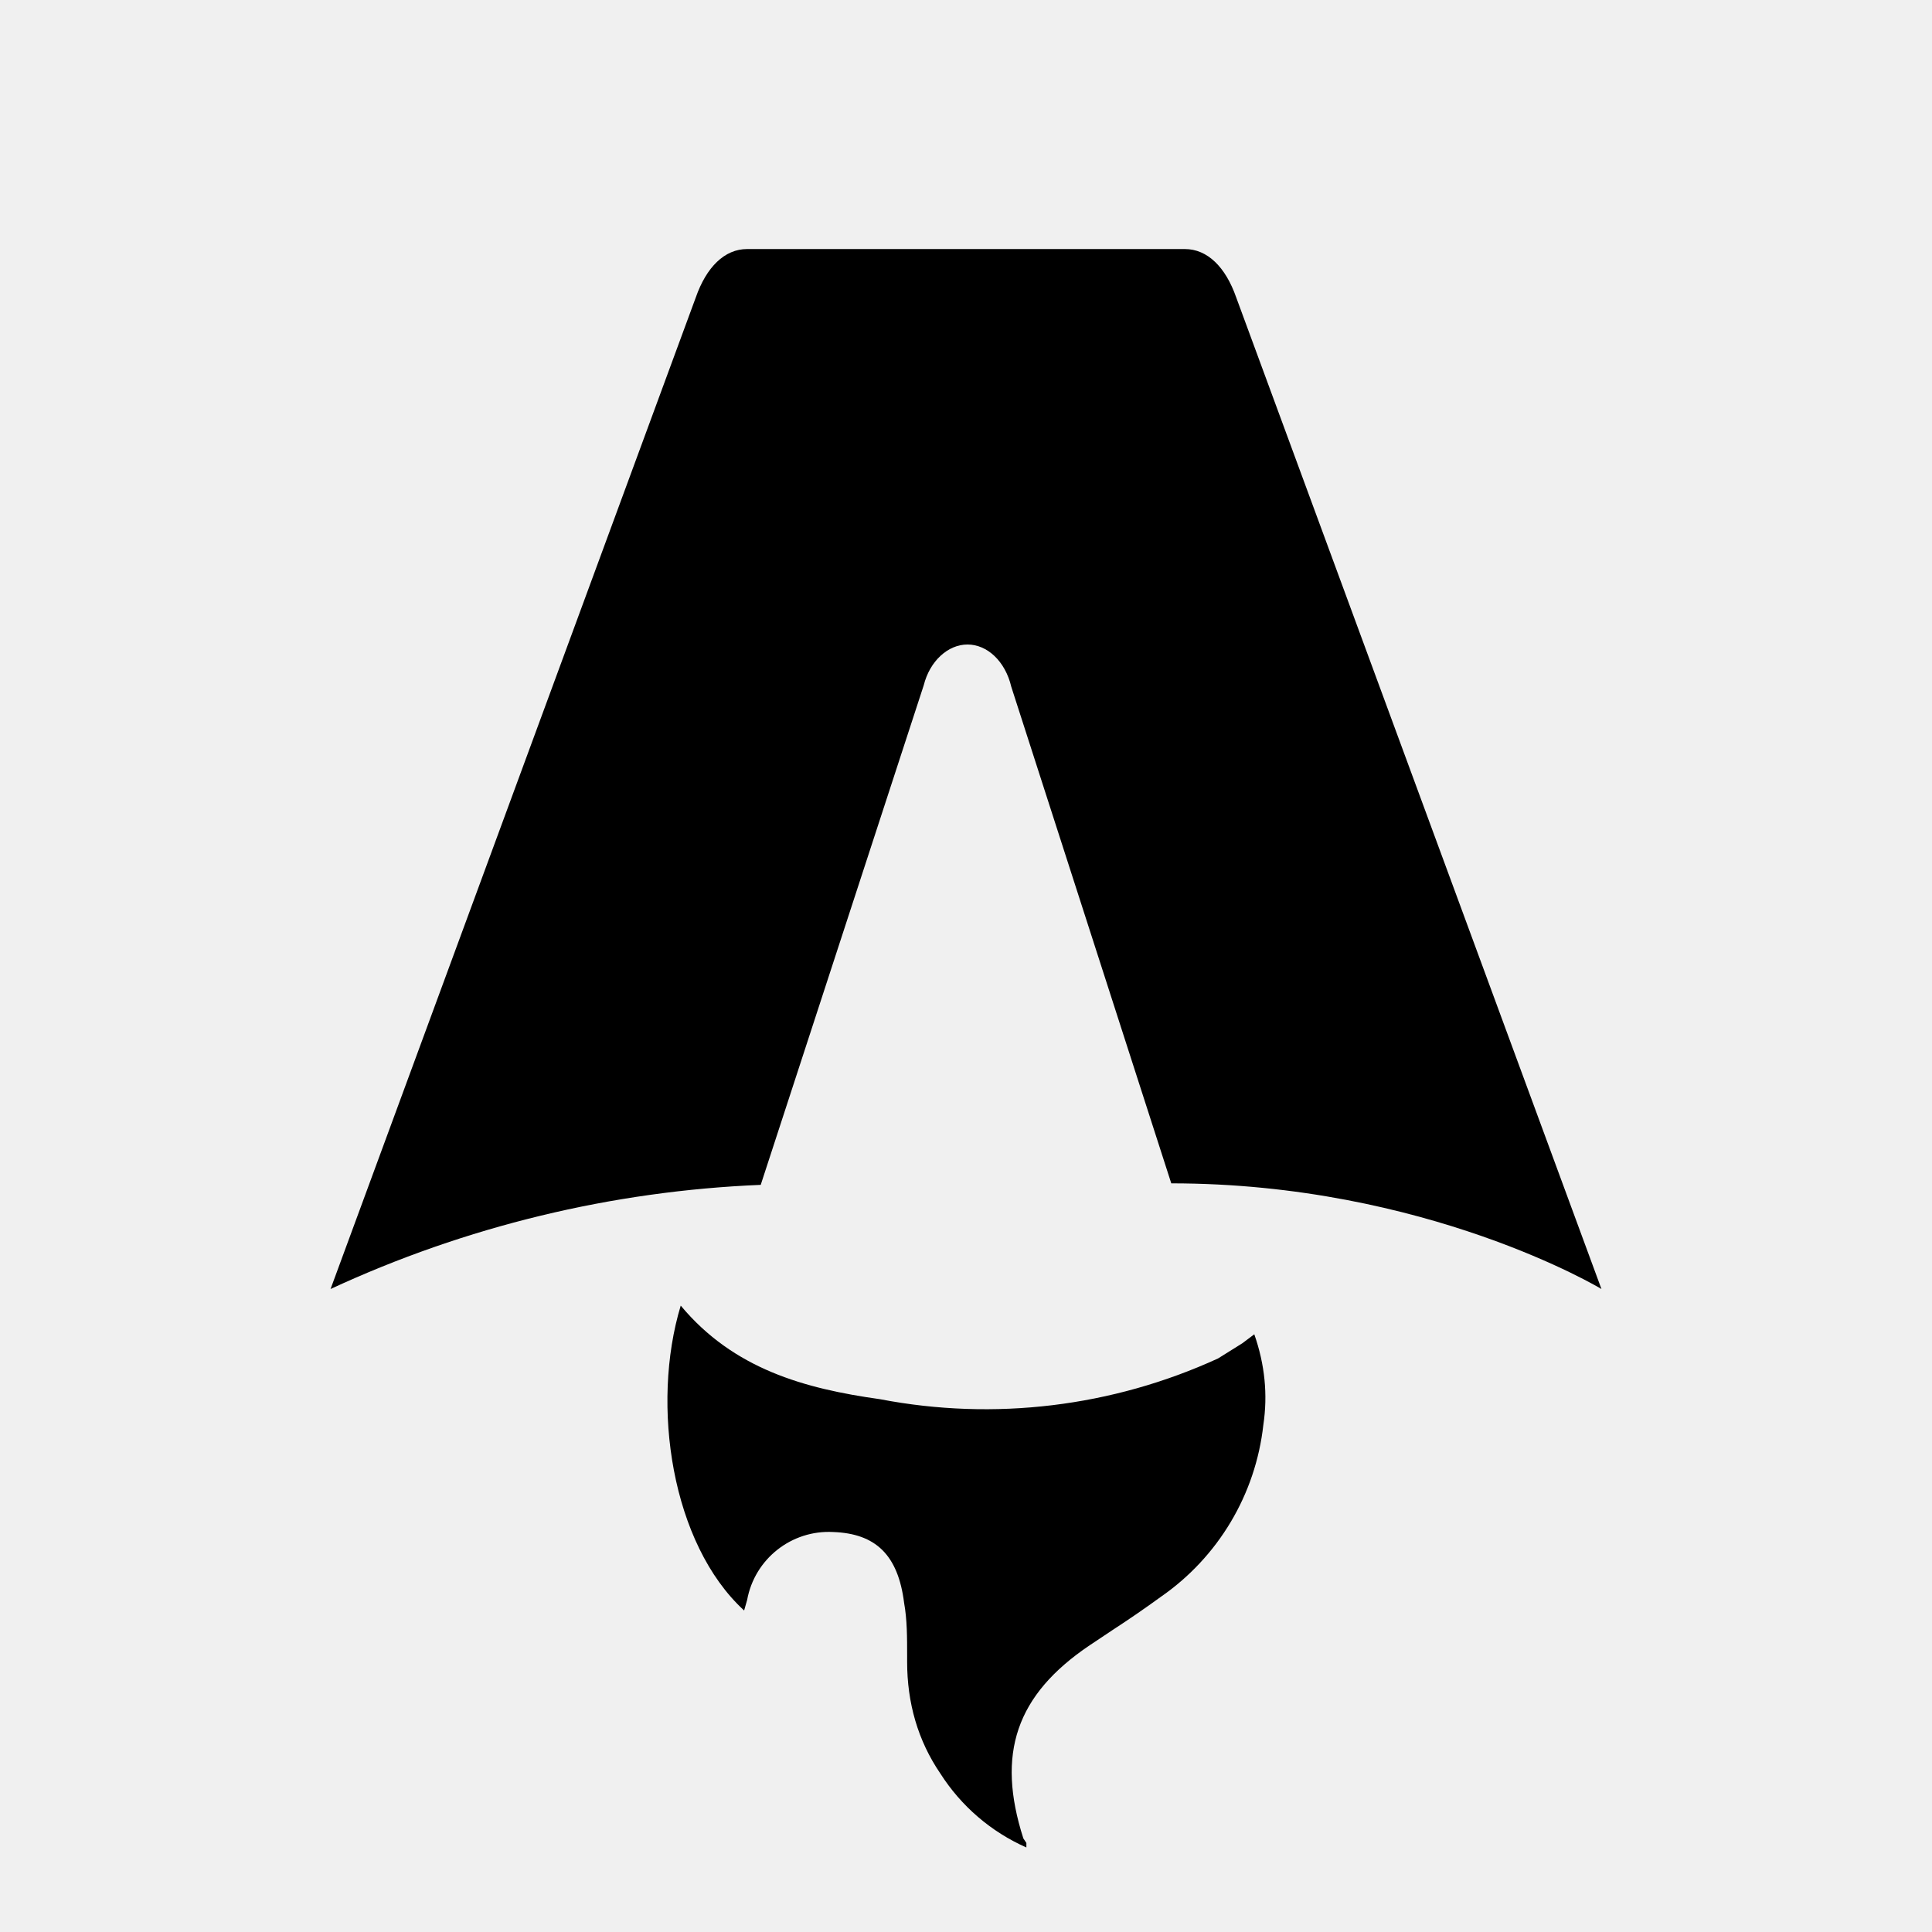
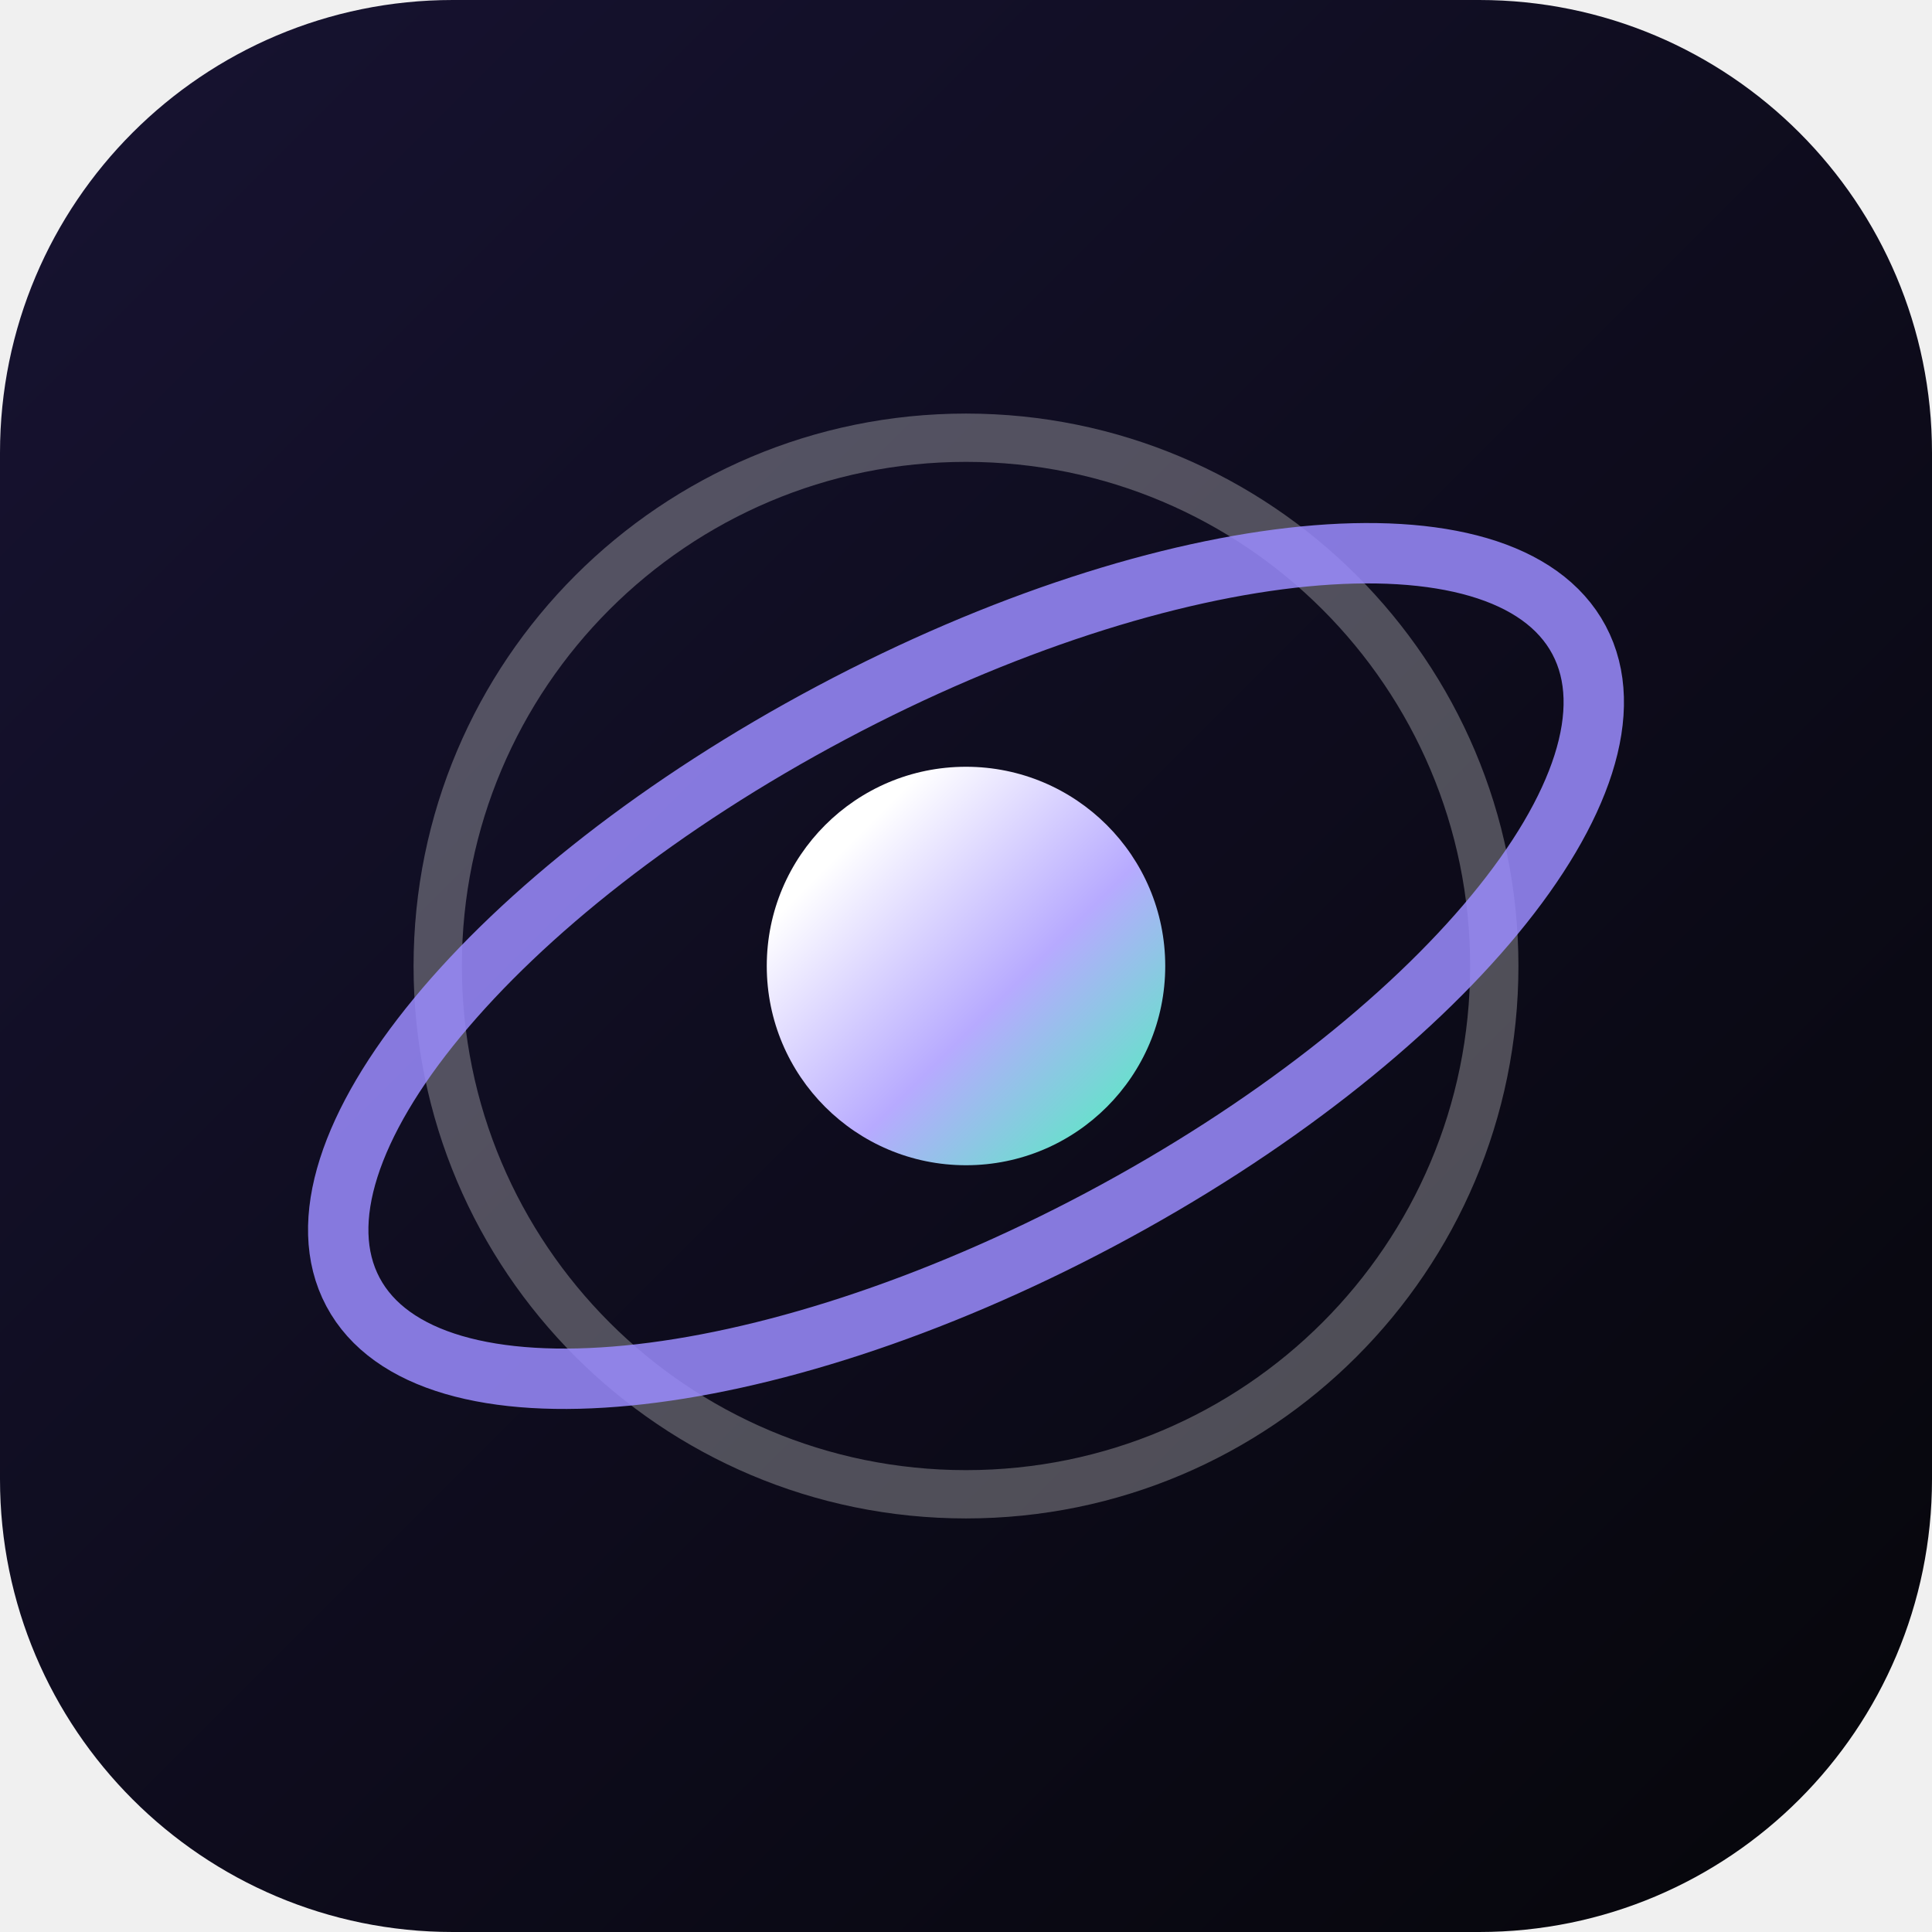
- <svg xmlns="http://www.w3.org/2000/svg" fill="none" viewBox="0 0 128 128">
-   <path d="M50.4 78.5a75.1 75.1 0 0 0-28.5 6.9l24.2-65.7c.7-2 1.9-3.2 3.4-3.2h29c1.5 0 2.7 1.2 3.4 3.2l24.2 65.7s-11.6-7-28.5-7L67 45.5c-.4-1.7-1.6-2.8-2.9-2.8-1.3 0-2.5 1.1-2.9 2.7L50.4 78.5Zm-1.1 28.2Zm-4.2-20.2c-2 6.6-.6 15.8 4.2 20.2a17.5 17.5 0 0 1 .2-.7 5.5 5.5 0 0 1 5.7-4.5c2.8.1 4.3 1.5 4.7 4.7.2 1.1.2 2.3.2 3.5v.4c0 2.7.7 5.2 2.2 7.4a13 13 0 0 0 5.7 4.9v-.3l-.2-.3c-1.8-5.6-.5-9.5 4.4-12.8l1.5-1a73 73 0 0 0 3.2-2.2 16 16 0 0 0 6.8-11.4c.3-2 .1-4-.6-6l-.8.6-1.6 1a37 37 0 0 1-22.4 2.7c-5-.7-9.7-2-13.2-6.2Z" />
-   <style>
-         path { fill: #000; }
-         @media (prefers-color-scheme: dark) {
-             path { fill: #FFF; }
-         }
-     </style>
+ <svg xmlns="http://www.w3.org/2000/svg" viewBox="0 0 64 64">
+   <defs>
+     <linearGradient id="bg" x1="0" y1="0" x2="1" y2="1">
+       <stop offset="0" stop-color="#171332" />
+       <stop offset="1" stop-color="#06060a" />
+     </linearGradient>
+     <linearGradient id="core" x1="0.2" y1="0.2" x2="0.9" y2="0.9">
+       <stop offset="0" stop-color="#ffffff" />
+       <stop offset="0.55" stop-color="#b7aaff" />
+       <stop offset="1" stop-color="#5ee7c6" />
+     </linearGradient>
+   </defs>
+   <rect width="64" height="64" rx="15" fill="url(#bg)" />
+   <circle cx="32" cy="32" r="17.5" fill="none" stroke="#ffffff" stroke-opacity="0.28" stroke-width="1.6" />
+   <ellipse cx="32" cy="32" rx="23" ry="9.5" fill="none" stroke="#9b8cff" stroke-opacity="0.85" stroke-width="2" transform="rotate(-28 32 32)" />
+   <circle cx="32" cy="32" r="6.6" fill="url(#core)" />
</svg>
